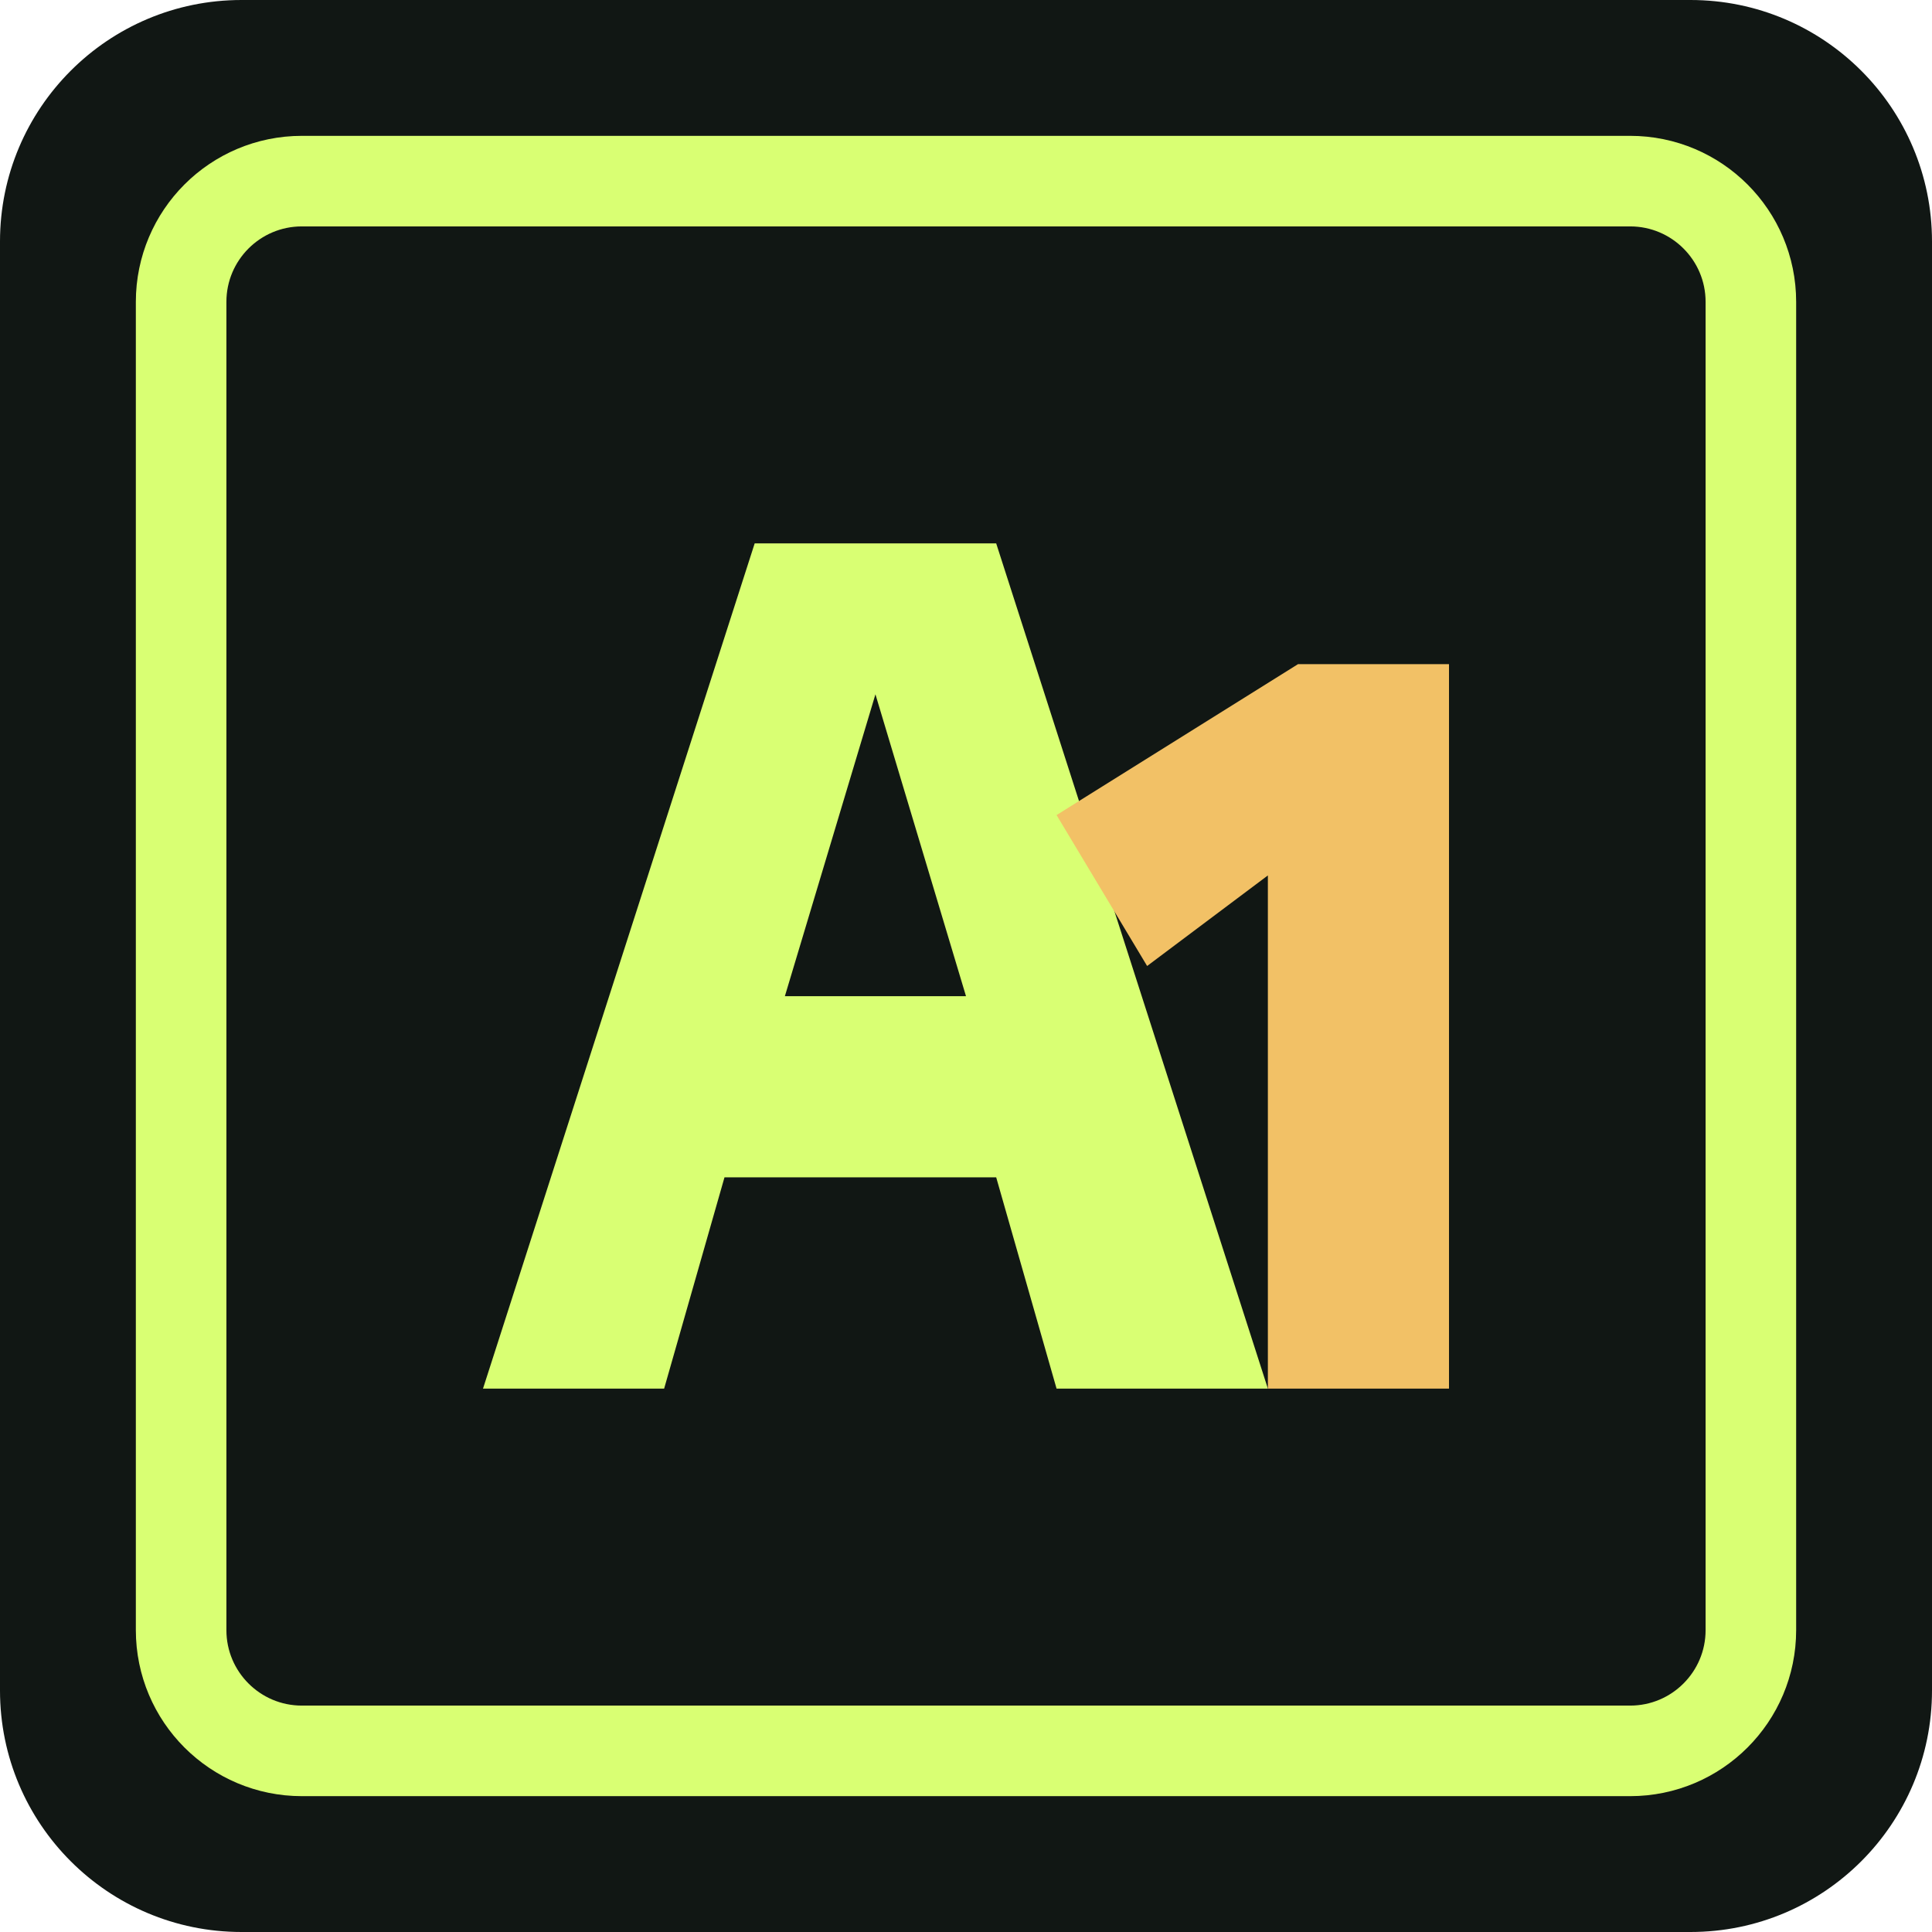
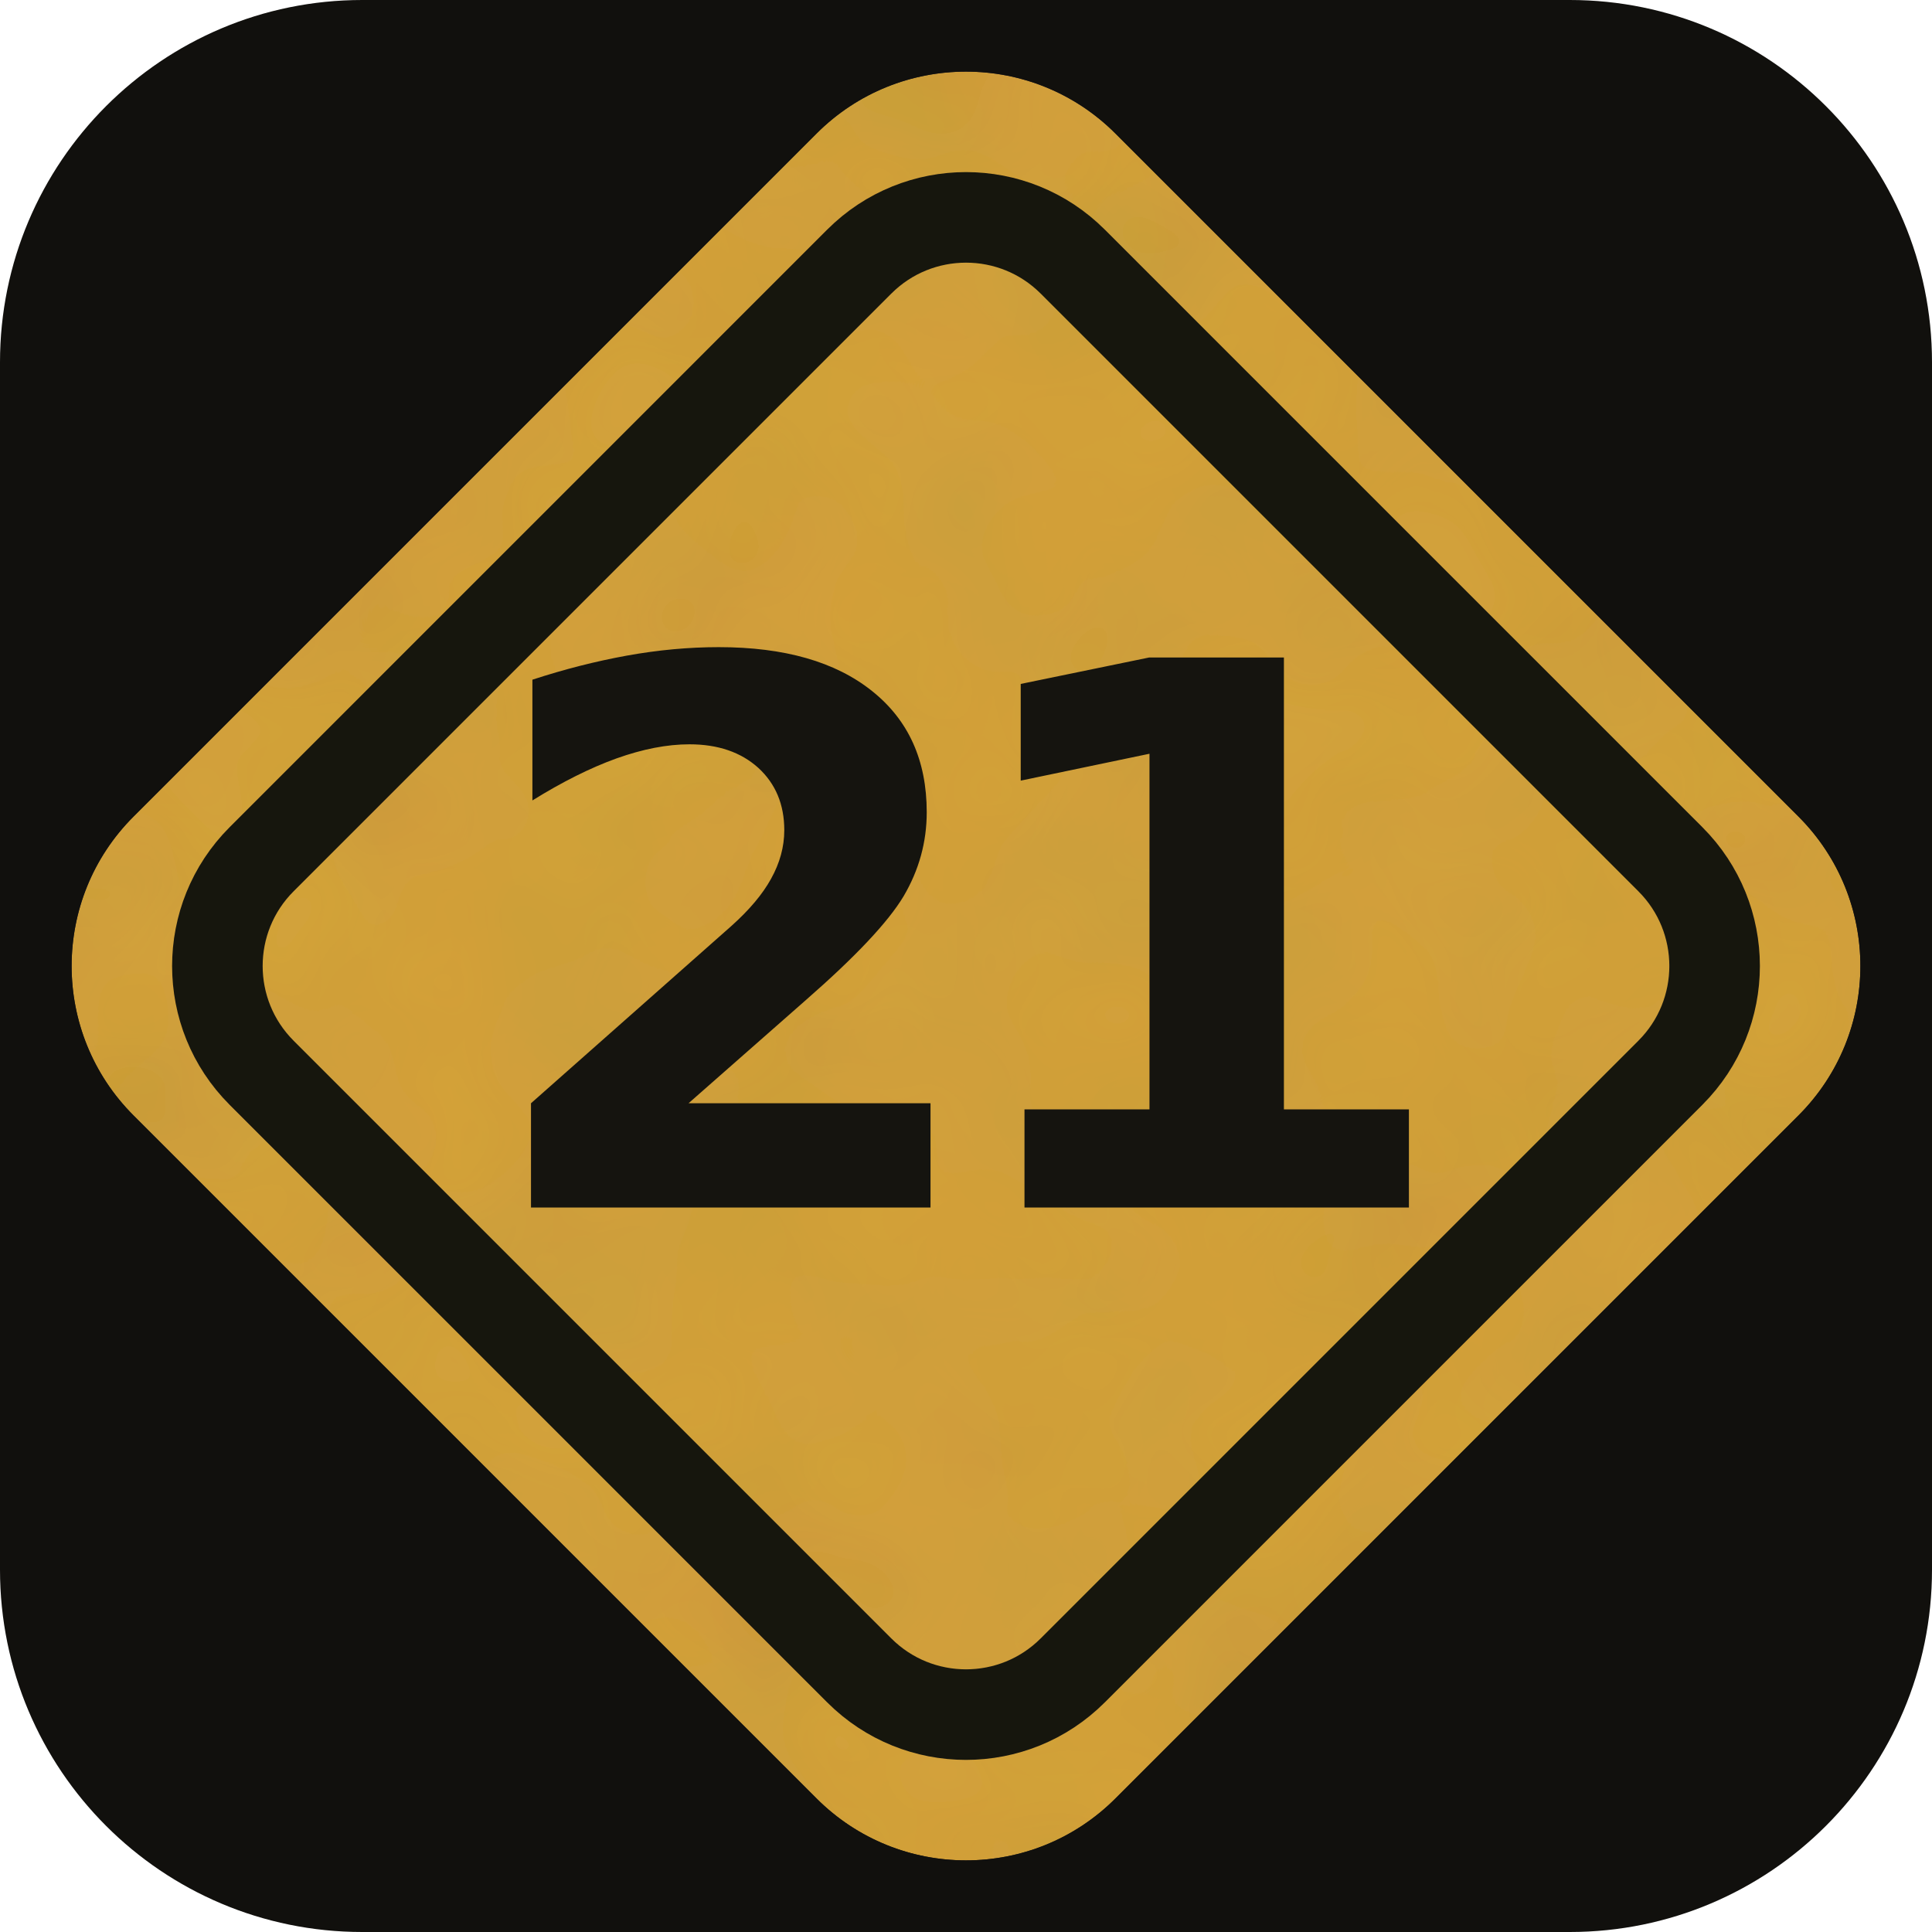
- <svg xmlns="http://www.w3.org/2000/svg" viewBox="0 0 64 64" role="img" aria-label="A21">
-   <rect width="64" height="64" rx="8" fill="#111714" />
-   <rect x="6" y="6" width="52" height="52" rx="4" fill="none" stroke="#d9ff73" stroke-width="3" />
-   <path d="M16 46 25 18h8l9 28h-7l-2-7H24l-2 7h-6Zm10-13h6l-3-10-3 10Z" fill="#d9ff73" />
-   <path d="M43 22h5v24h-6V29l-4 3-3-5 8-5Z" fill="#f2c166" />
+ <svg xmlns="http://www.w3.org/2000/svg" viewBox="0 0 64 64" role="img" aria-label="Archivo 21">
+   <defs>
+     <clipPath id="sign">
+       <rect x="9" y="9" width="46" height="46" rx="7" transform="rotate(45 32 32)" />
+     </clipPath>
+     <filter id="wear" x="-10%" y="-10%" width="120%" height="120%">
+       <feTurbulence type="fractalNoise" baseFrequency=".18" numOctaves="2" seed="21" result="noise" />
+       <feColorMatrix in="noise" values="1 0 0 0 0                                                0 1 0 0 0                                                0 0 1 0 0                                                0 0 0 .18 0" result="grain" />
+       <feBlend in="SourceGraphic" in2="grain" mode="multiply" />
+     </filter>
+   </defs>
+   <rect width="64" height="64" rx="12" fill="#11100d" />
+   <g clip-path="url(#sign)" filter="url(#wear)">
+     <rect x="9" y="9" width="46" height="46" rx="7" transform="rotate(45 32 32)" fill="#d4a33b" />
+     <rect x="13" y="13" width="38" height="38" rx="5" transform="rotate(45 32 32)" fill="none" stroke="#171611" stroke-width="3" />
+   </g>
+   <text x="32" y="40" fill="#15140f" font-family="DejaVu Sans,Arial,sans-serif" font-size="25" font-weight="900" text-anchor="middle" letter-spacing="-2">21</text>
</svg>
